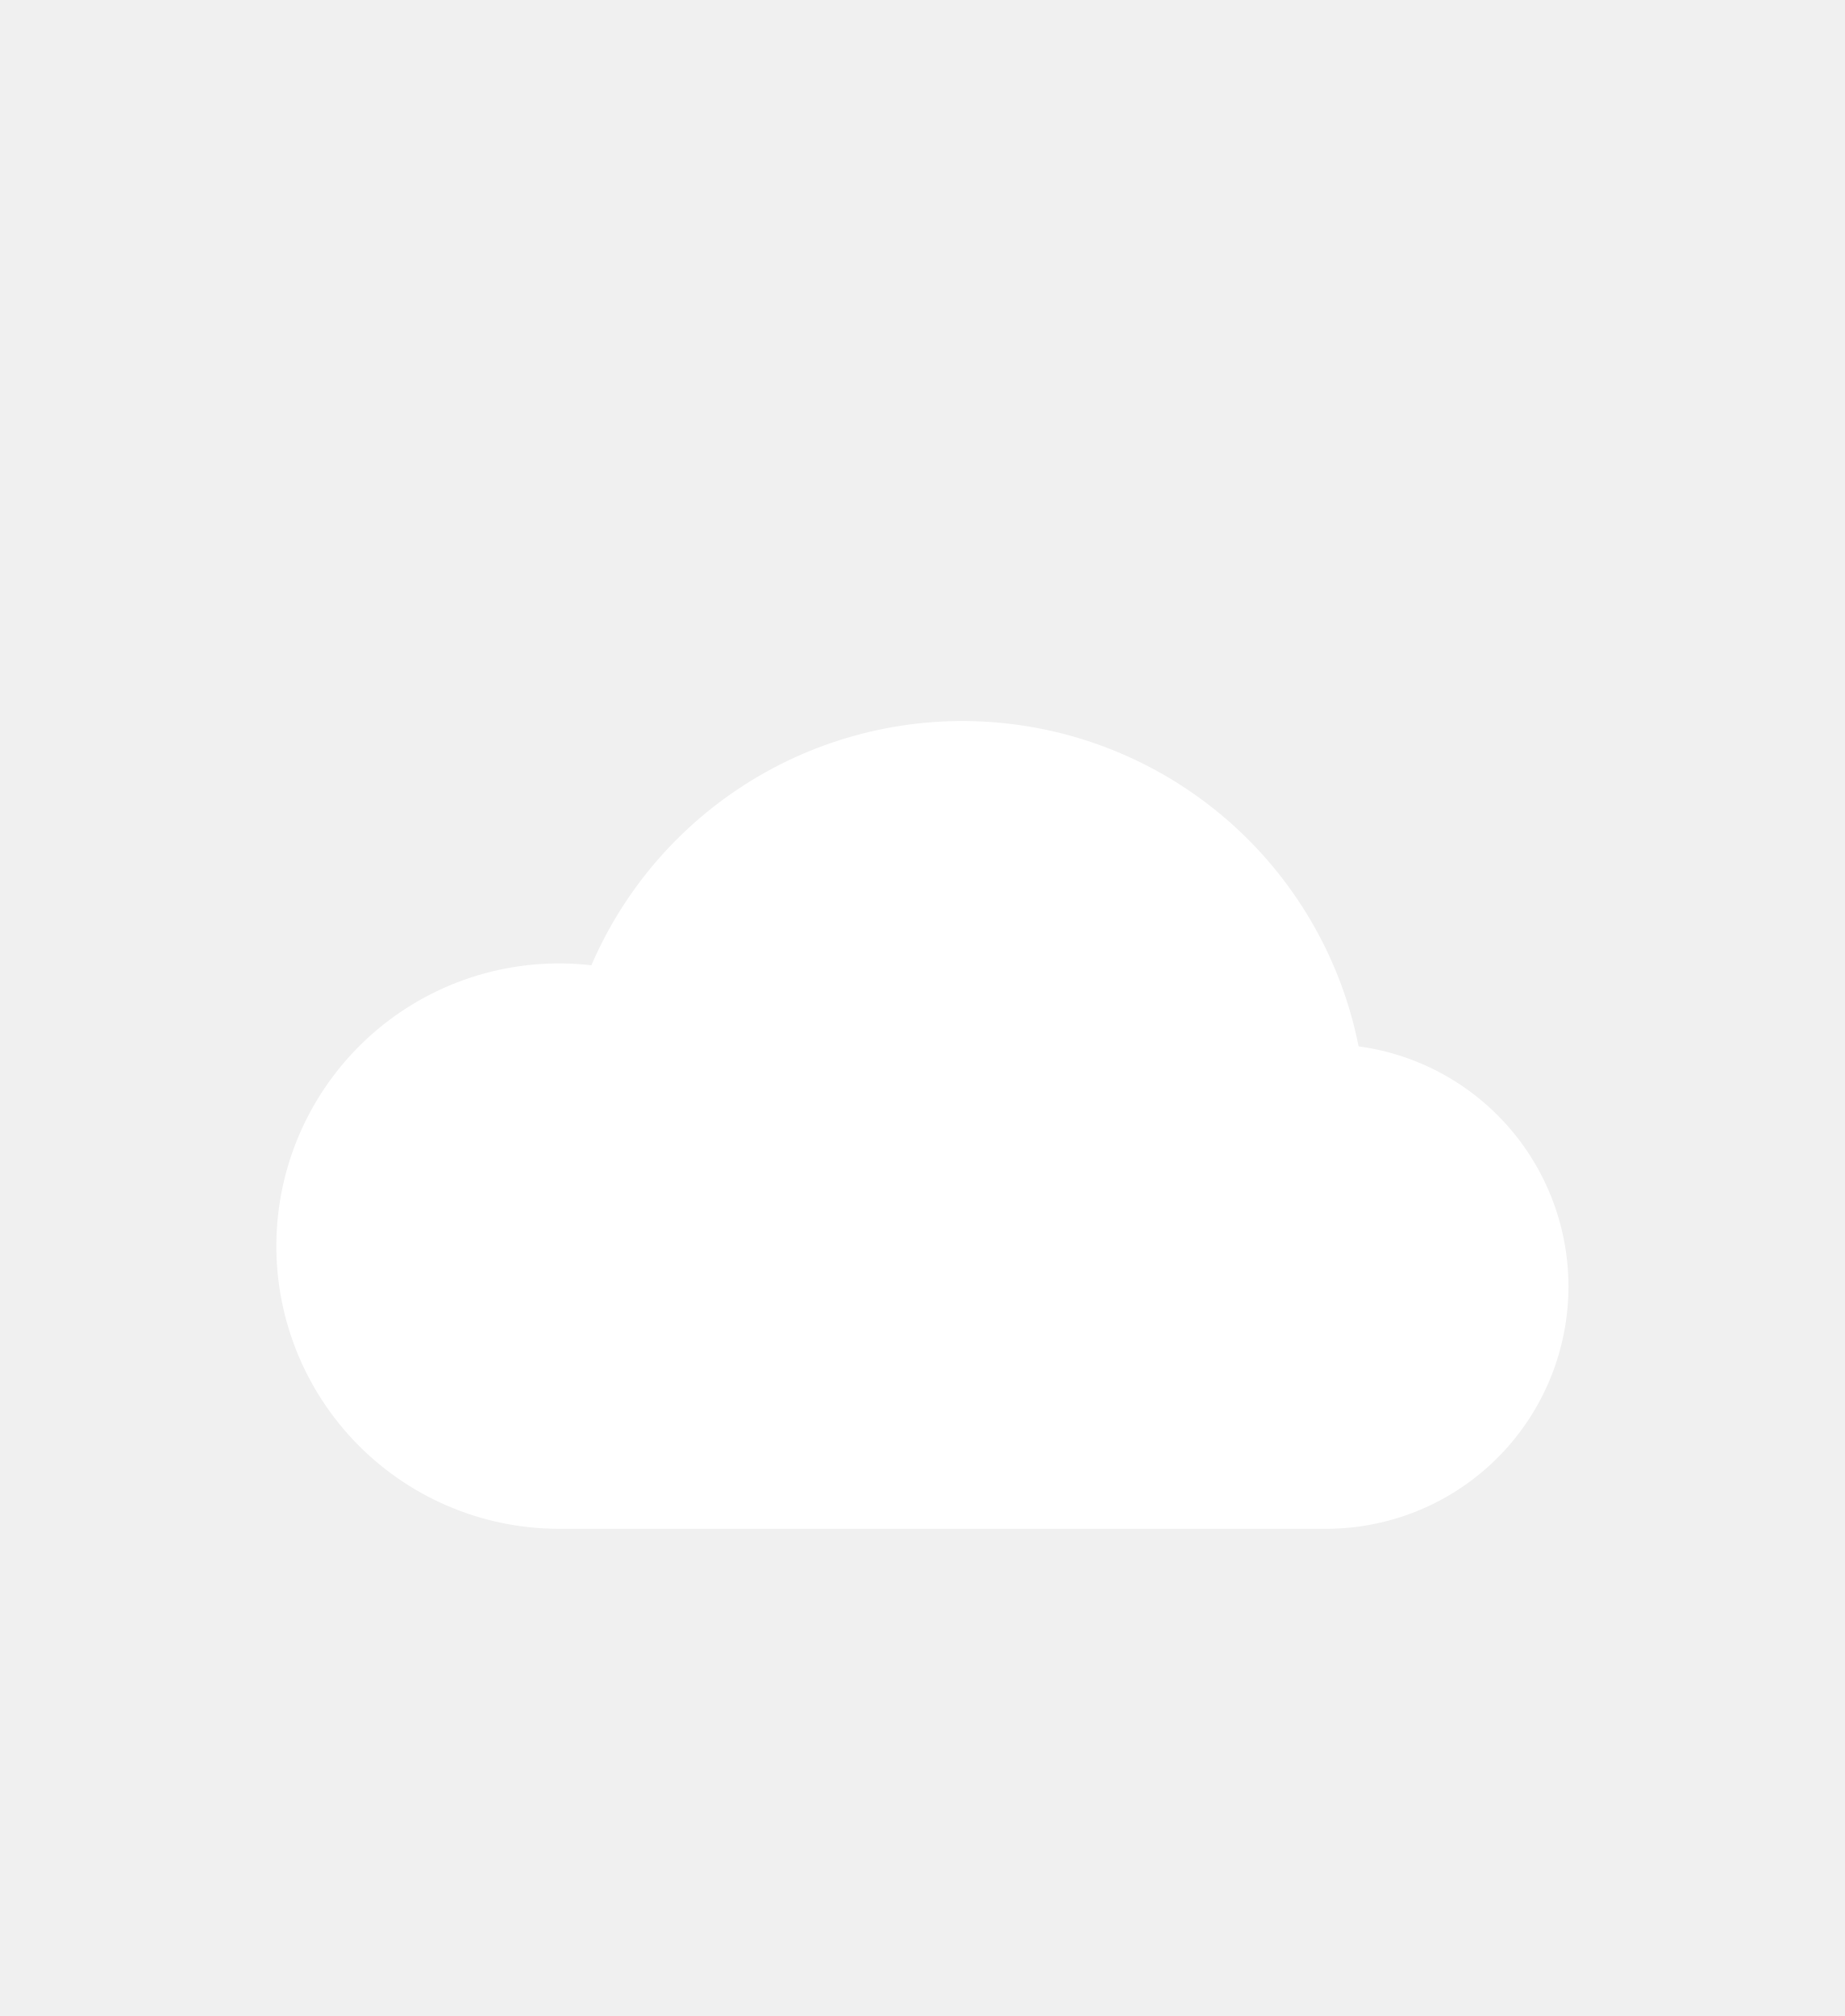
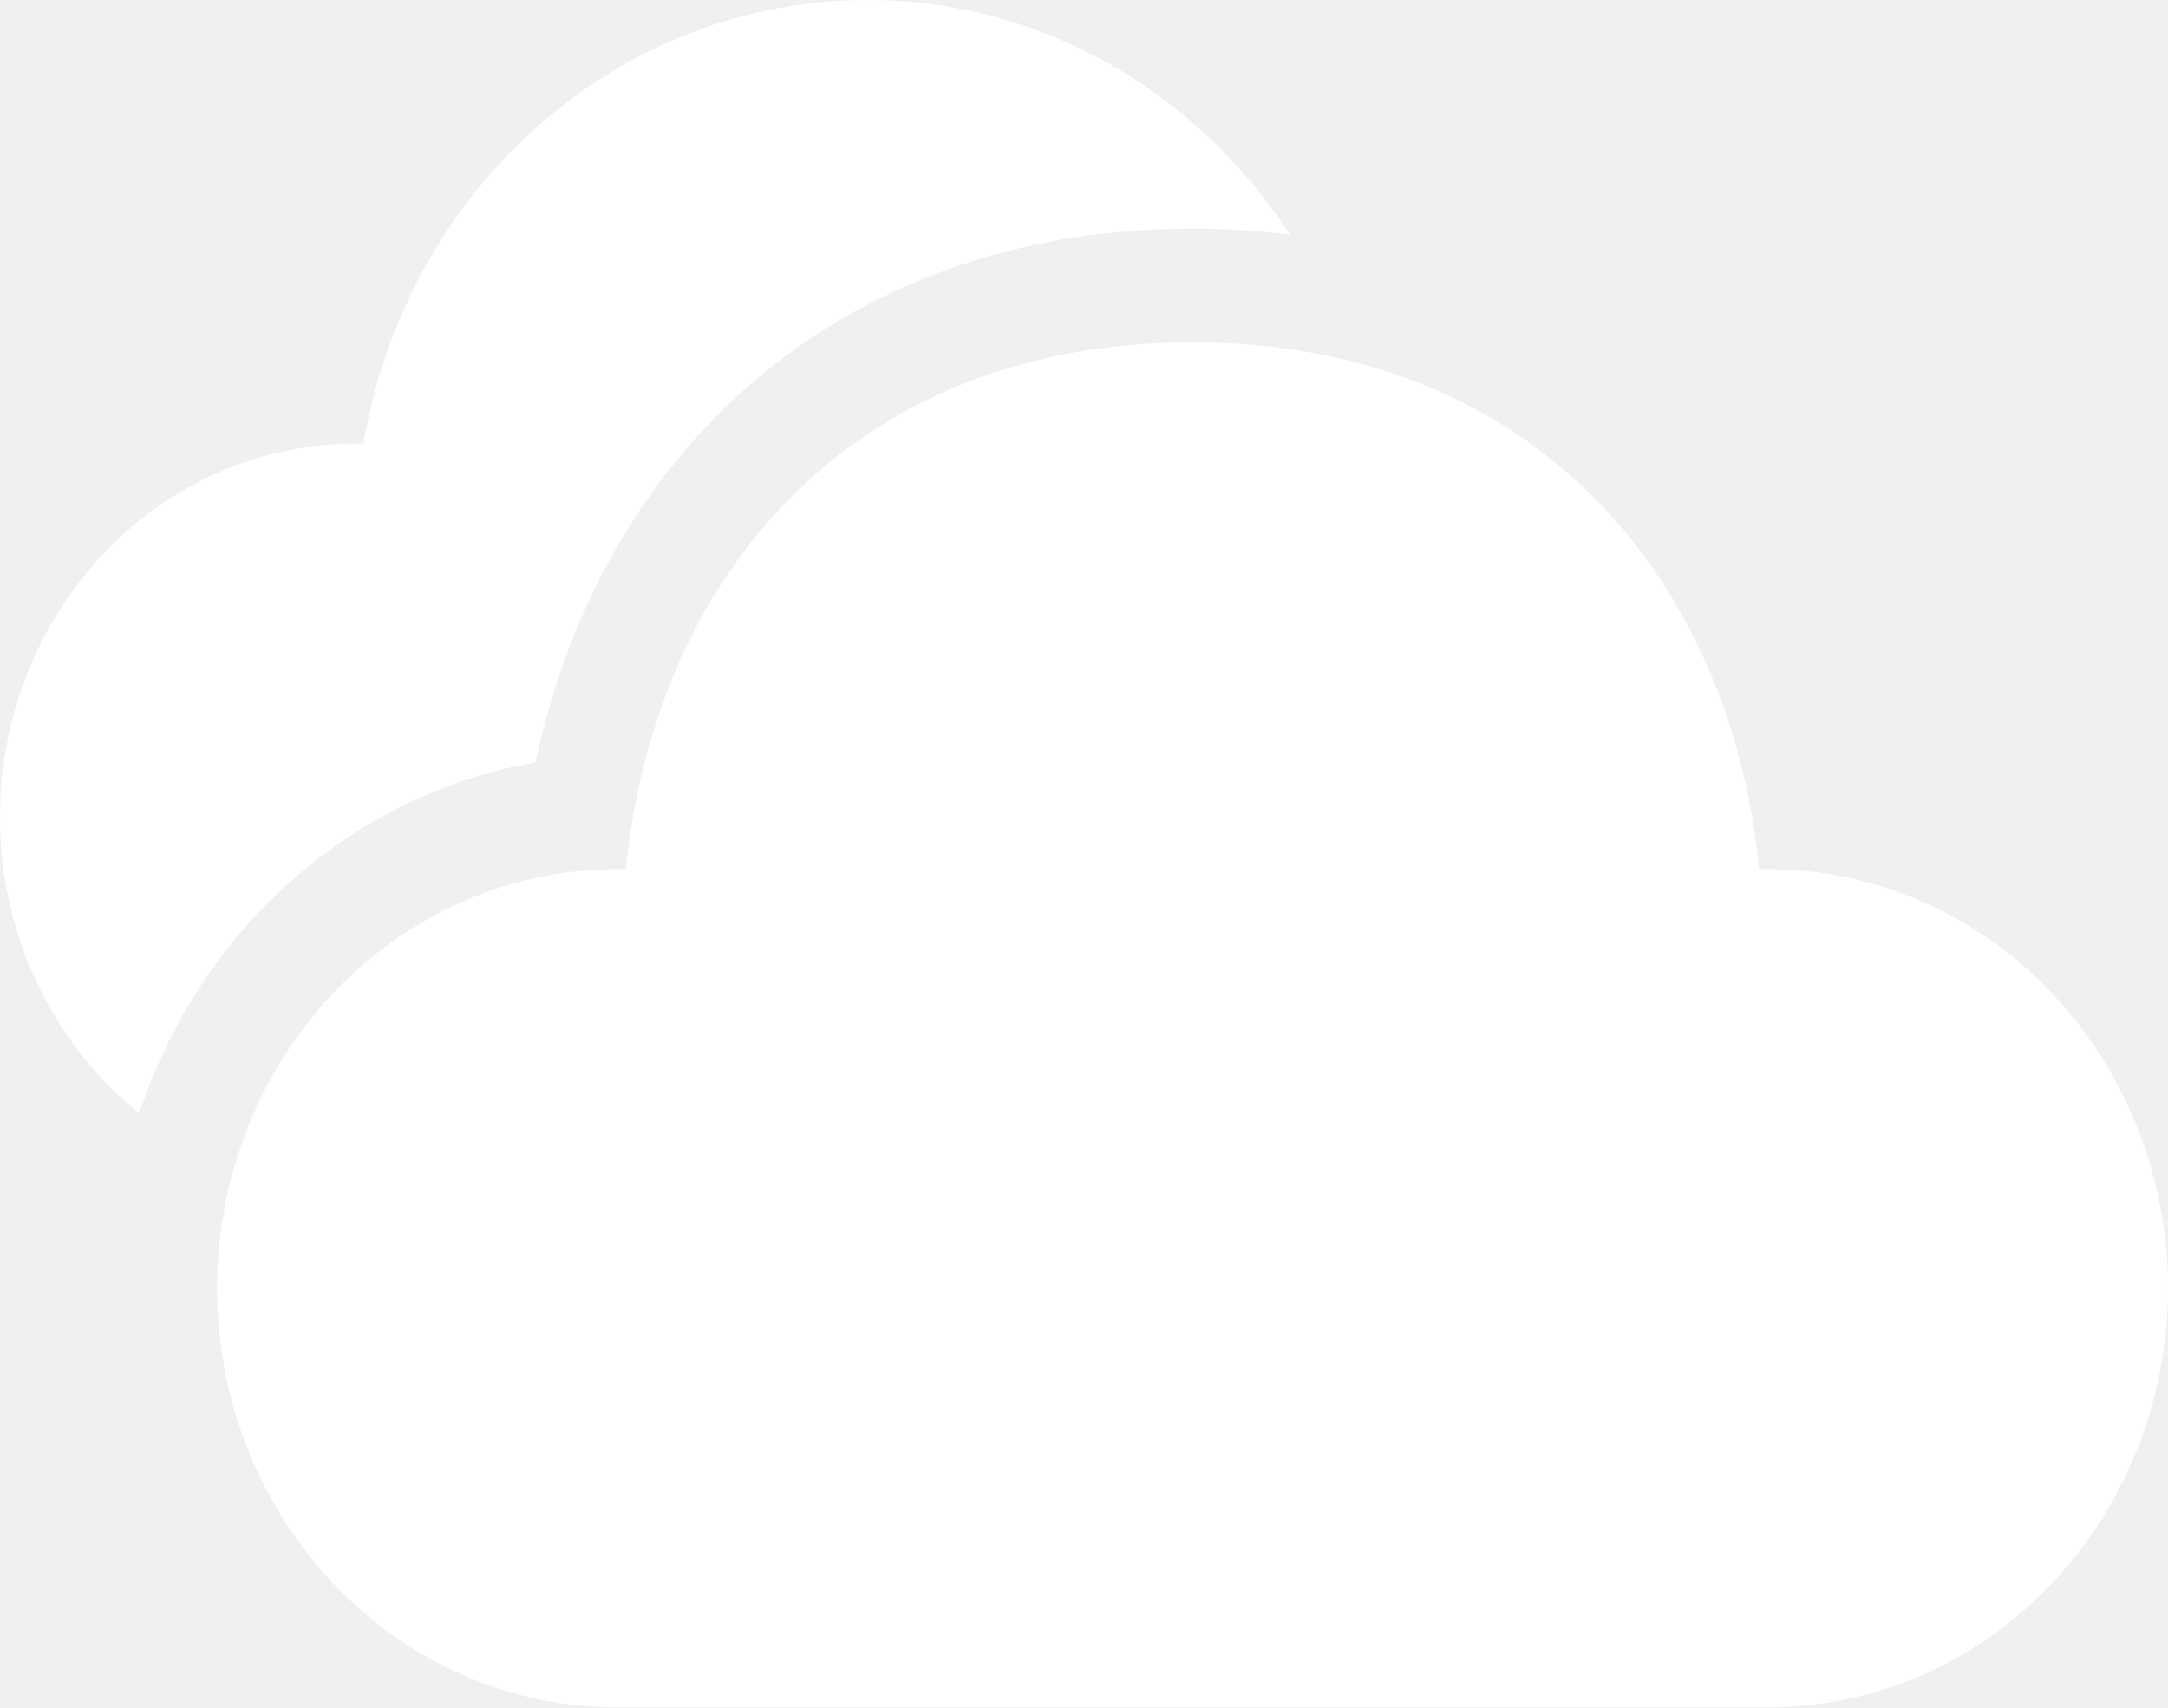
- <svg xmlns="http://www.w3.org/2000/svg" width="464" height="507" viewBox="0 0 464 507" fill="none">
-   <g clip-path="url(#clip0_1_27)">
-     <path d="M341.678 263.146C337.46 241.882 326.55 222.525 310.543 207.906C294.537 193.286 274.273 184.171 252.715 181.892C231.156 179.614 209.435 184.292 190.725 195.242C172.016 206.192 157.3 222.84 148.73 242.752C139.119 241.645 129.383 242.511 120.118 245.298C110.853 248.084 102.255 252.732 94.849 258.957C87.443 265.182 81.386 272.854 77.048 281.501C72.71 290.149 70.182 299.591 69.62 309.249C69.058 318.907 70.473 328.579 73.779 337.671C77.085 346.764 82.212 355.086 88.845 362.128C95.479 369.17 103.481 374.784 112.36 378.626C121.239 382.468 130.808 384.458 140.483 384.473H333.452C348.912 384.49 363.801 378.631 375.102 368.082C386.404 357.533 393.274 343.082 394.319 327.658C395.365 312.233 390.509 296.988 380.735 285.009C370.961 273.031 356.999 265.216 341.678 263.146V263.146Z" fill="white" />
-   </g>
-   <defs>
-     <clipPath id="clip0_1_27">
-       <rect width="325" height="325" fill="white" transform="translate(69.5 91)" />
-     </clipPath>
-   </defs>
+ <svg xmlns="http://www.w3.org/2000/svg" width="325" height="256" viewBox="0 0 325 256" fill="none">
+   <path d="M178.778 51.34C230.254 51.34 259.469 87.119 263.71 130.337H265.01C272.879 130.326 280.672 131.943 287.946 135.095C295.22 138.247 301.831 142.873 307.401 148.709C312.972 154.544 317.394 161.475 320.413 169.105C323.433 176.735 324.991 184.915 325 193.177C324.989 201.438 323.429 209.617 320.409 217.245C317.388 224.873 312.966 231.801 307.396 237.635C301.825 243.469 295.215 248.093 287.942 251.244C280.67 254.395 272.877 256.011 265.01 256H92.53C84.663 256.011 76.871 254.395 69.598 251.244C62.325 248.093 55.715 243.469 50.145 237.635C44.574 231.801 40.152 224.873 37.132 217.245C34.111 209.617 32.551 201.438 32.54 193.177C32.549 184.915 34.107 176.735 37.127 169.105C40.147 161.475 44.568 154.544 50.139 148.709C55.71 142.873 62.321 138.247 69.594 135.095C76.868 131.943 84.662 130.326 92.53 130.337H93.83C98.104 86.829 127.302 51.34 178.778 51.34V51.34ZM130 0C156.274 0 179.558 13.906 193.37 35.182C188.527 34.574 183.655 34.272 178.778 34.278C130.13 34.278 94.756 62.891 82.31 106.16L81.205 110.255L80.263 114.316L76.915 114.982C64.105 117.842 52.215 124.128 42.396 133.23C32.578 142.332 25.165 153.942 20.874 166.936C12.235 159.979 5.832 150.412 2.523 139.522C-0.786 128.631 -0.841 116.938 2.364 106.013C5.57 95.089 11.883 85.456 20.455 78.409C29.027 71.362 39.447 67.239 50.316 66.593L54.492 66.491C57.634 47.859 66.923 30.985 80.73 18.826C94.537 6.668 111.98 0.003 130 0V0Z" fill="white" />
</svg>
